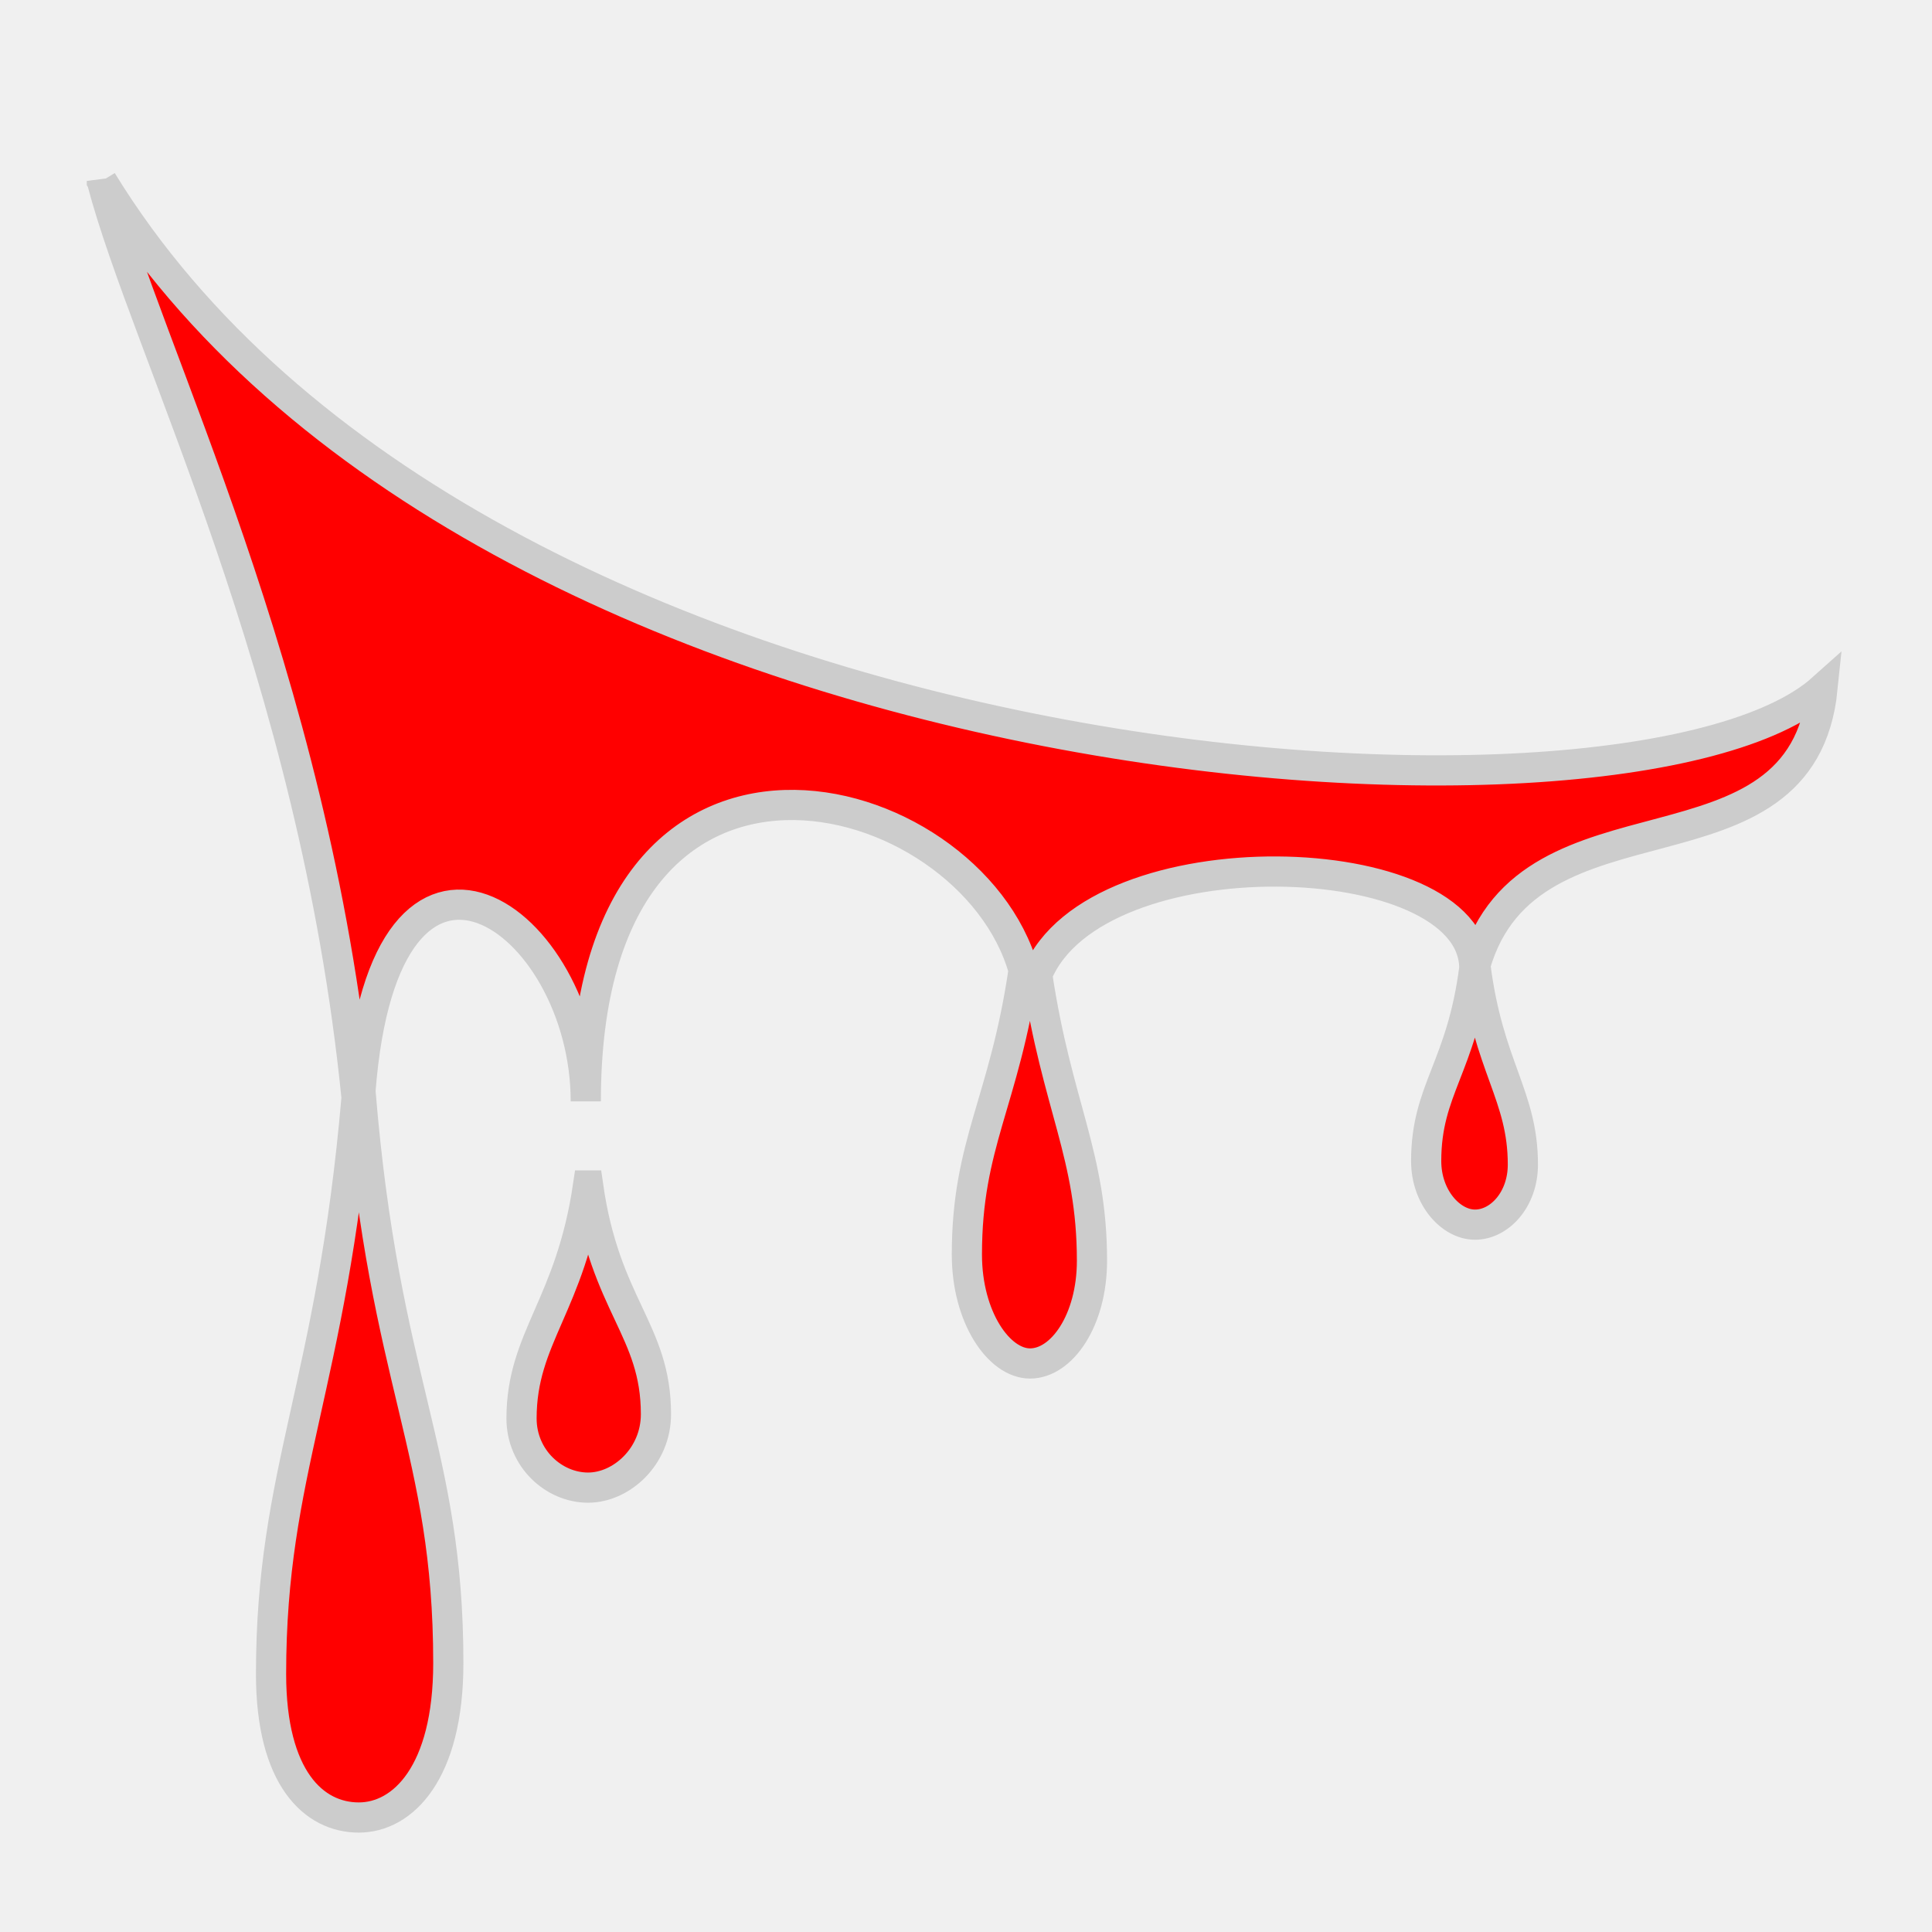
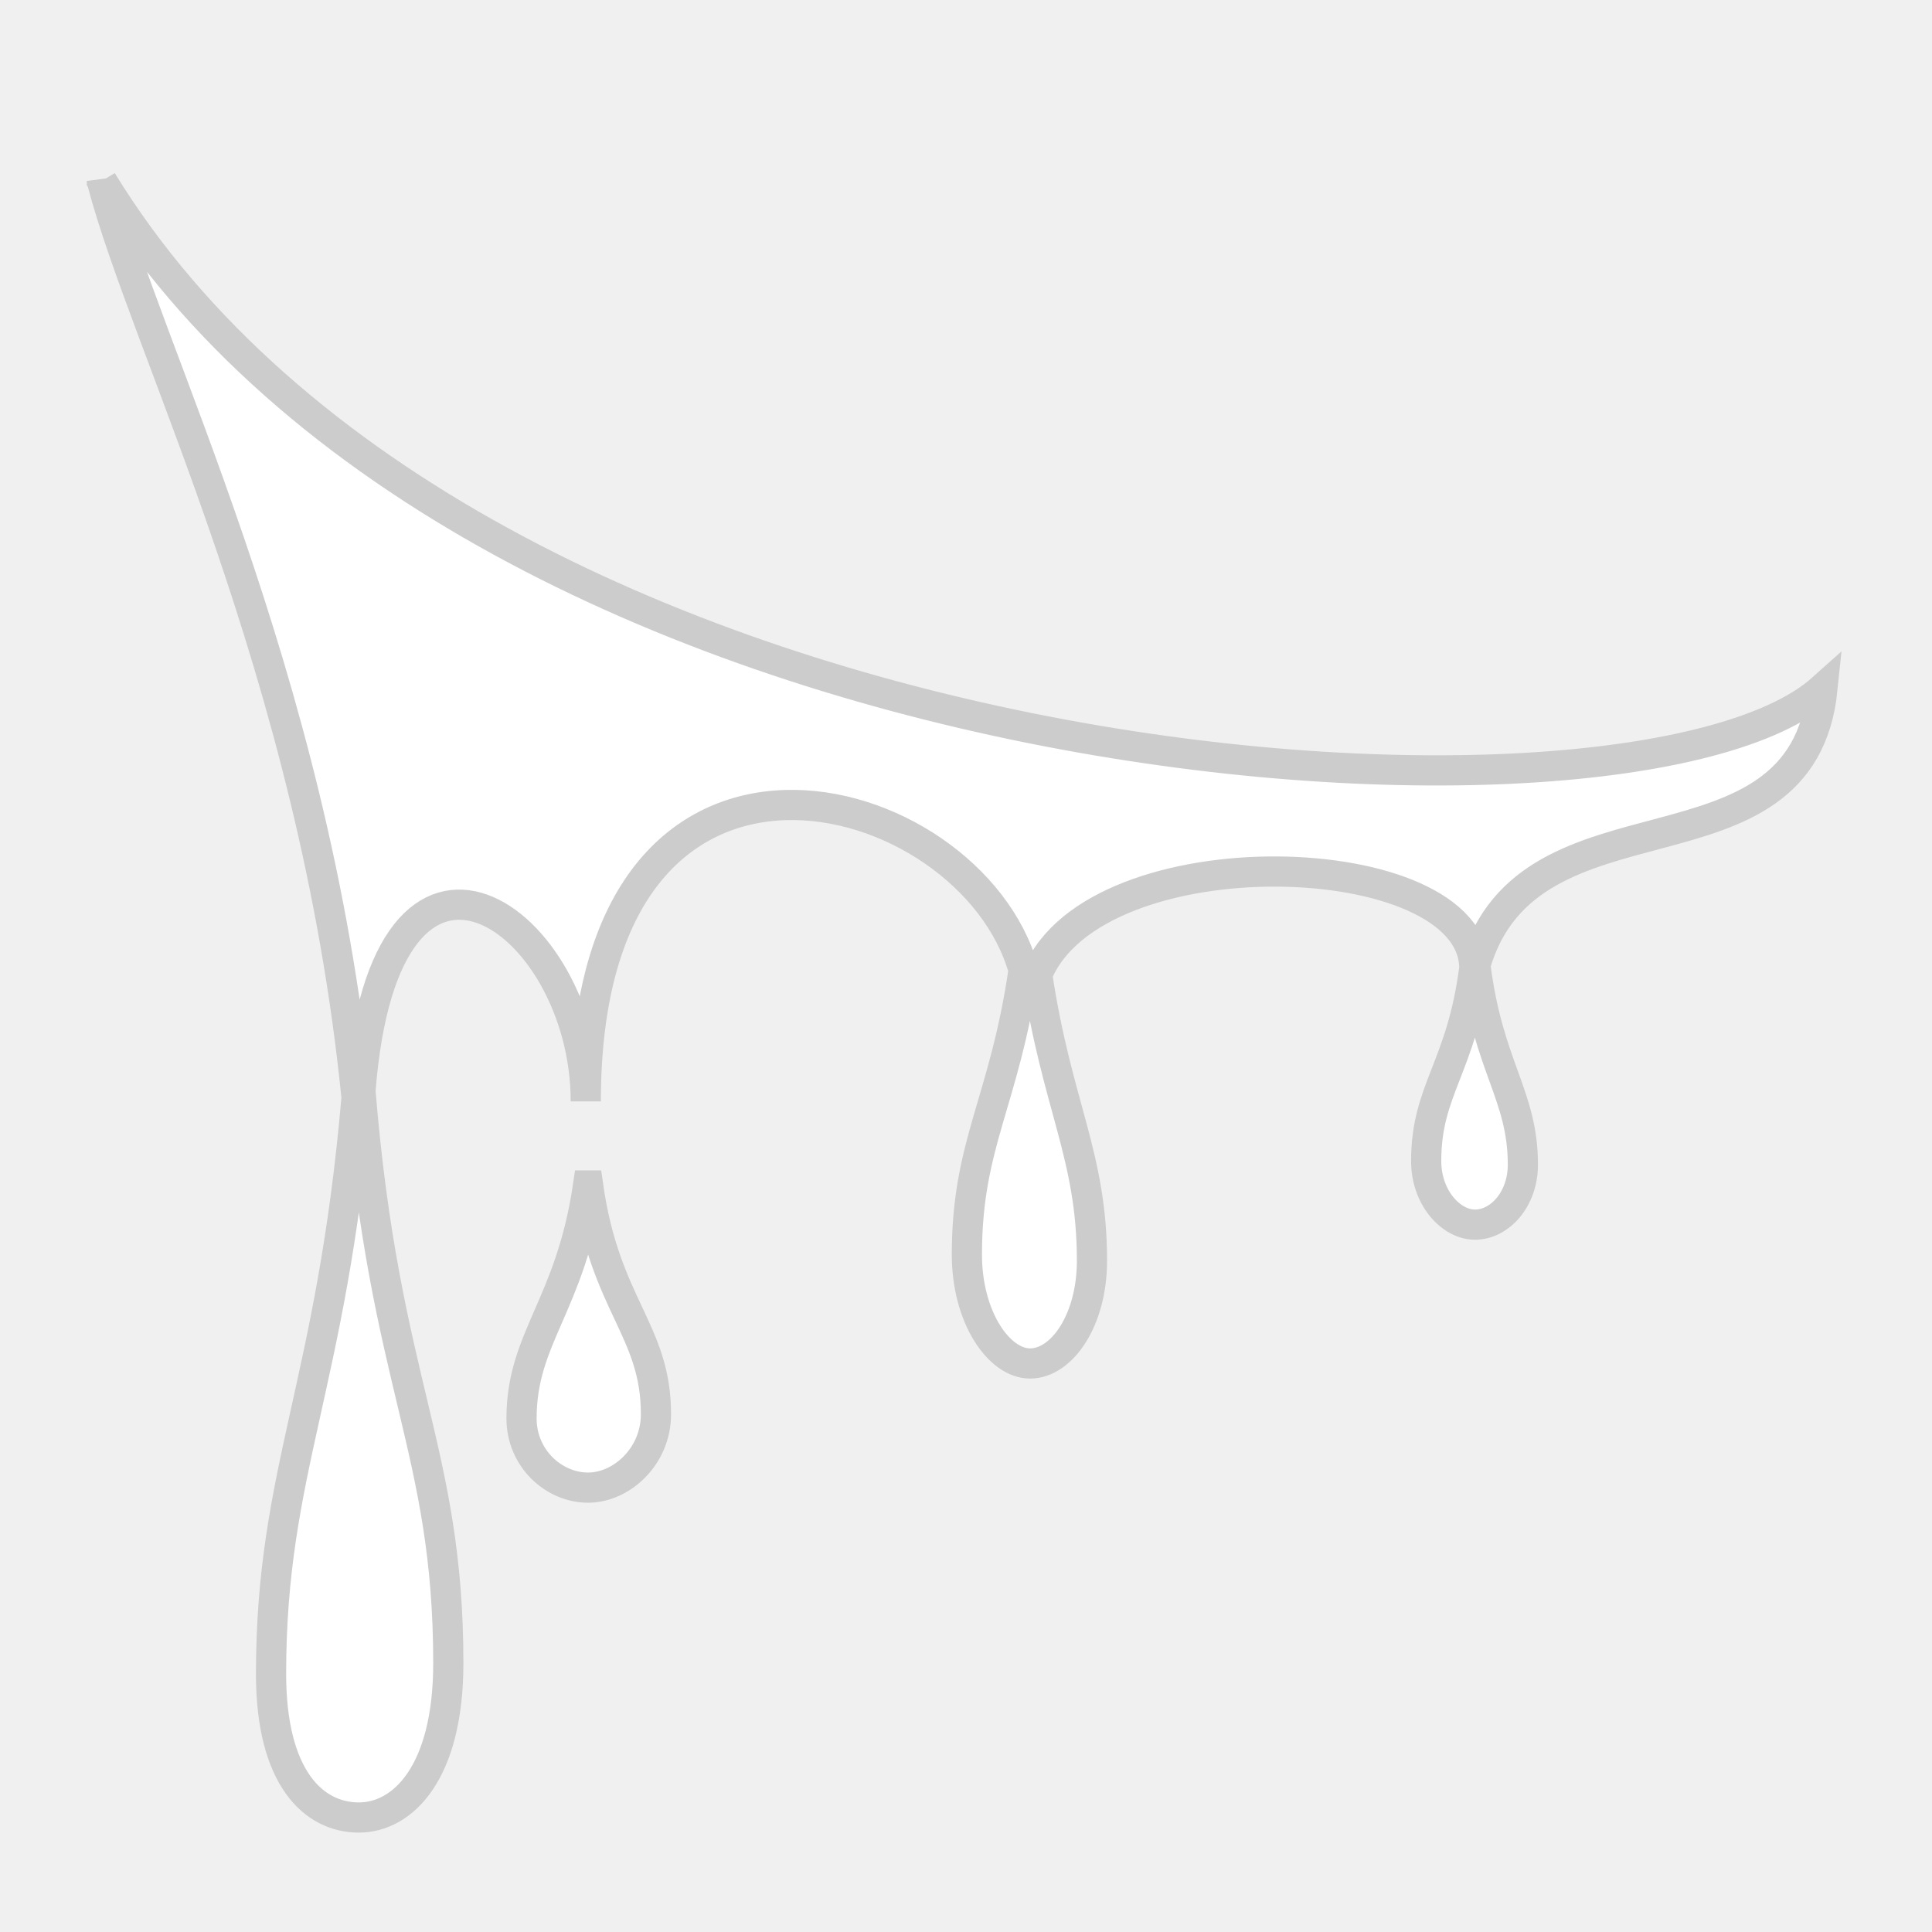
<svg xmlns="http://www.w3.org/2000/svg" viewBox="0 0 512 512" style="height: 512px; width: 512px;">
  <g class="" transform="translate(0,0)" style="">
-     <path d="M26.996 47.947c11.726 44.806 56.176 129.96 67.496 242.934-6.597 76.494-22.66 98.81-22.66 152.74 0 27.602 11.33 38.038 23.254 38.038 11.662 0 23.72-11.823 23.72-40.896 0-56.606-16.937-73.84-23.283-151.65 6.472-83.65 59.715-45.933 59.715 2.765 0-112.652 101.99-85.16 116.024-34.77-5.164 35.11-15.028 45.947-15.028 75.368 0 16.633 8.51 28.86 16.74 28.86 8.416 0 16.41-11.433 16.41-27.226 0-27.953-9.303-41.066-14.515-75.825 15.447-37.68 115.544-34.583 115.845-1.754-3.41 26.414-12.764 32.13-12.764 51.16 0 9.714 6.58 16.855 12.943 16.855 6.506 0 12.685-6.677 12.685-15.9 0-18.435-9.164-25.838-12.596-52.854 14.138-49.16 86.57-19.867 92.008-73.298-51.22 45.91-357.175 26.76-455.994-134.545zm128.85 266.22c-4.676 31.802-17.635 40.28-17.635 61.724 0 10.642 8.592 18.346 17.636 18.346 8.844 0 17.988-8.24 17.988-19.45 0-22.338-13.464-28.757-17.988-60.62z" fill="#ff0000" fill-opacity="1" stroke="#ccc" stroke-opacity="1" stroke-width="8" />
+     <path d="M26.996 47.947c11.726 44.806 56.176 129.96 67.496 242.934-6.597 76.494-22.66 98.81-22.66 152.74 0 27.602 11.33 38.038 23.254 38.038 11.662 0 23.72-11.823 23.72-40.896 0-56.606-16.937-73.84-23.283-151.65 6.472-83.65 59.715-45.933 59.715 2.765 0-112.652 101.99-85.16 116.024-34.77-5.164 35.11-15.028 45.947-15.028 75.368 0 16.633 8.51 28.86 16.74 28.86 8.416 0 16.41-11.433 16.41-27.226 0-27.953-9.303-41.066-14.515-75.825 15.447-37.68 115.544-34.583 115.845-1.754-3.41 26.414-12.764 32.13-12.764 51.16 0 9.714 6.58 16.855 12.943 16.855 6.506 0 12.685-6.677 12.685-15.9 0-18.435-9.164-25.838-12.596-52.854 14.138-49.16 86.57-19.867 92.008-73.298-51.22 45.91-357.175 26.76-455.994-134.545zm128.85 266.22c-4.676 31.802-17.635 40.28-17.635 61.724 0 10.642 8.592 18.346 17.636 18.346 8.844 0 17.988-8.24 17.988-19.45 0-22.338-13.464-28.757-17.988-60.62z" fill="#ffffff" fill-opacity="1" stroke="#ccc" stroke-opacity="1" stroke-width="8" />
  </g>
</svg>
